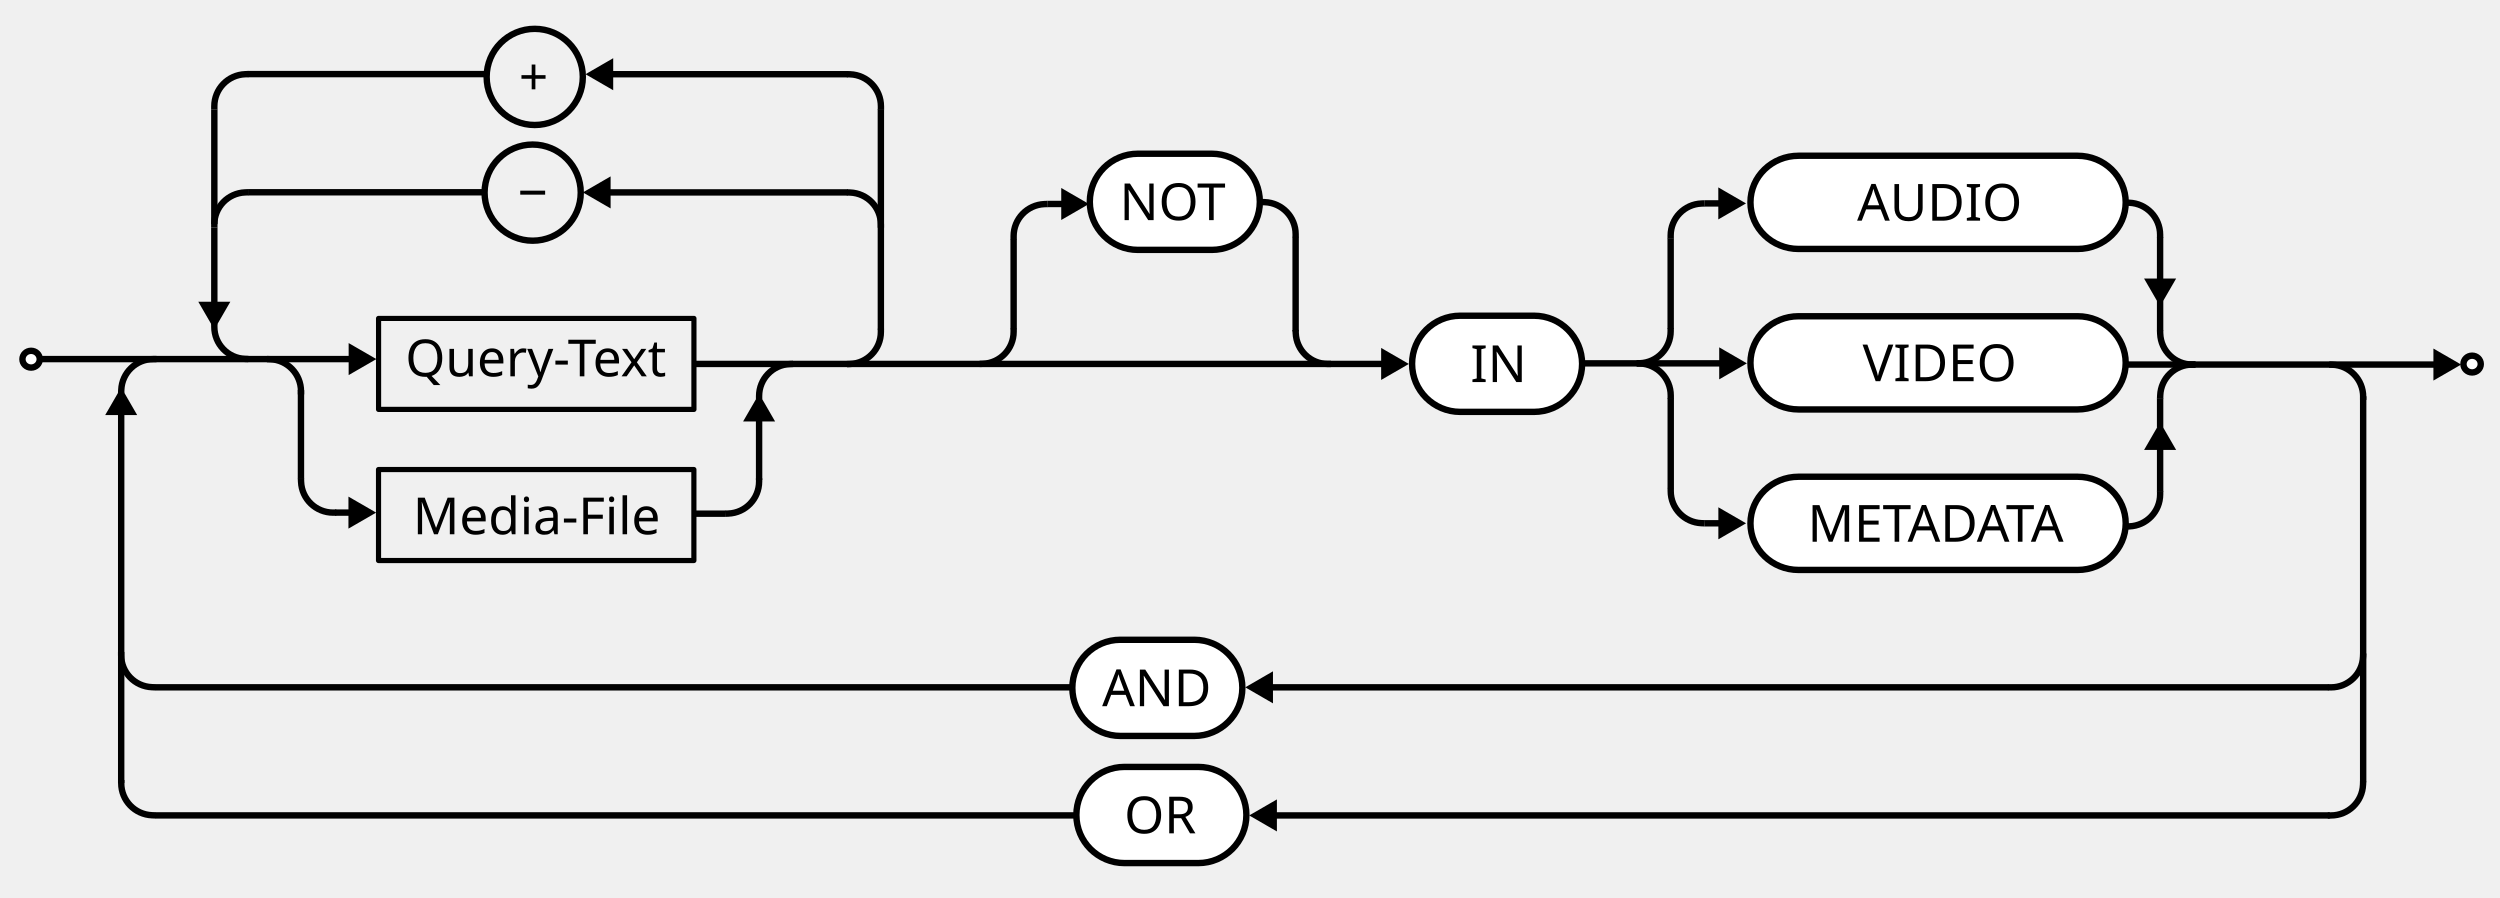
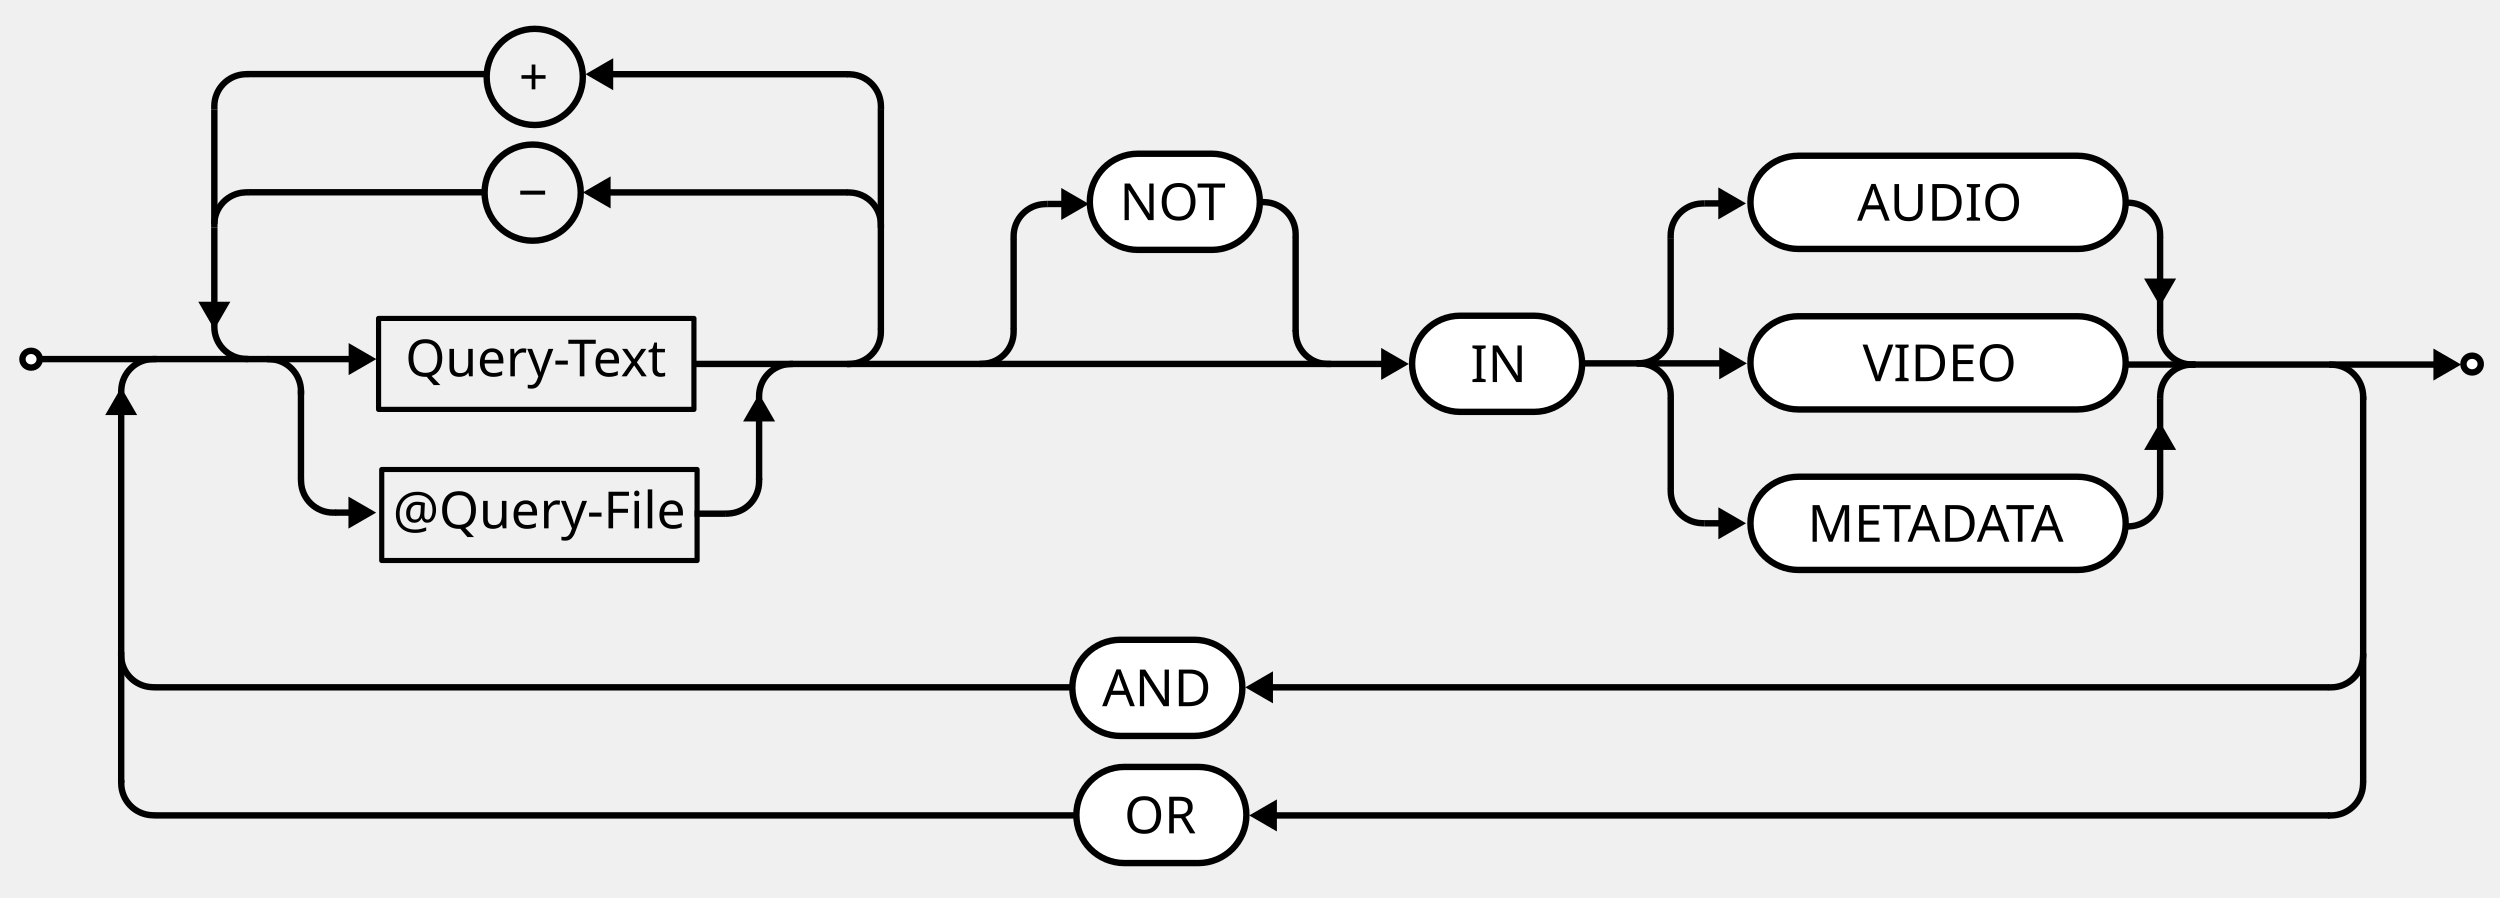
<svg xmlns="http://www.w3.org/2000/svg" width="780" height="280" viewBox="0 0 206.375 74.083" version="1.1" id="svg5">
  <defs id="defs2">
    <marker style="overflow:visible" id="TriangleStart" refX="0" refY="0" orient="auto-start-reverse" markerWidth="4.324" markerHeight="4.999" viewBox="0 0 5.324 6.155" preserveAspectRatio="xMidYMid">
      <path transform="scale(0.5)" style="fill:context-stroke;fill-rule:evenodd;stroke:context-stroke;stroke-width:1pt" d="M 5.77,0 -2.88,5 V -5 Z" id="path135" />
    </marker>
    <rect x="75.757" y="197.387" width="91.622" height="24.524" id="rect236" />
-     <rect x="75.757" y="197.387" width="82.711" height="21.491" id="rect236-3" />
+     <rect x="75.757" y="197.387" width="92.761" height="20.829" id="rect236-3" />
    <rect x="75.757" y="197.387" width="91.622" height="24.524" id="rect236-35" />
    <rect x="75.757" y="197.387" width="82.711" height="21.491" id="rect236-3-1" />
    <rect x="75.757" y="197.387" width="36.271" height="19.847" id="rect236-3-1-9" />
    <rect x="75.757" y="197.387" width="36.271" height="19.847" id="rect236-3-1-9-6" />
    <rect x="75.757" y="197.387" width="10.73" height="18.883" id="rect236-3-1-6" />
    <rect x="75.757" y="197.387" width="10.73" height="18.883" id="rect236-3-1-6-8" />
    <rect x="75.757" y="197.387" width="58.594" height="21.261" id="rect236-3-1-9-6-2" />
    <rect x="75.757" y="197.387" width="85.591" height="21.214" id="rect236-3-1-9-6-2-7" />
    <rect x="75.757" y="197.387" width="58.594" height="21.261" id="rect236-3-1-9-6-2-9" />
    <marker style="overflow:visible" id="TriangleStart-7" refX="0" refY="0" orient="auto-start-reverse" markerWidth="4.324" markerHeight="4.999" viewBox="0 0 5.324 6.155" preserveAspectRatio="xMidYMid">
      <path transform="scale(0.5)" style="fill:context-stroke;fill-rule:evenodd;stroke:context-stroke;stroke-width:1pt" d="M 5.77,0 -2.88,5 V -5 Z" id="path135-6" />
    </marker>
    <marker style="overflow:visible" id="TriangleStart-7-7" refX="0" refY="0" orient="auto-start-reverse" markerWidth="4.324" markerHeight="4.999" viewBox="0 0 5.324 6.155" preserveAspectRatio="xMidYMid">
      <path transform="scale(0.5)" style="fill:context-stroke;fill-rule:evenodd;stroke:context-stroke;stroke-width:1pt" d="M 5.77,0 -2.88,5 V -5 Z" id="path135-6-4" />
    </marker>
    <rect x="75.757" y="197.387" width="36.271" height="19.847" id="rect236-3-1-9-6-4" />
    <rect x="75.757" y="197.387" width="36.271" height="19.847" id="rect236-3-1-9-9" />
    <rect x="75.757" y="197.387" width="36.271" height="19.847" id="rect236-3-1-9-9-8" />
  </defs>
  <g id="layer1" transform="translate(-2.236084,-25.99759)">
    <g id="g1346" transform="translate(12.17083,2.116667)">
      <text xml:space="preserve" transform="matrix(0.2645833,0,0,0.2645833,3.482695,-1.128512)" id="text234" style="font-size:16px;line-height:1.25;font-family:sans-serif;letter-spacing:0px;word-spacing:0px;white-space:pre;shape-inside:url(#rect236);display:inline">
-         <tspan x="75.756" y="211.945" id="tspan10370">Query-Text</tspan>
+         <tspan x="75.756" y="211.945" id="tspan917">Query-Text</tspan>
      </text>
      <rect style="fill:none;fill-opacity:0.8;stroke:#000000;stroke-width:0.426;stroke-linecap:round;stroke-linejoin:round;stroke-dasharray:none;stroke-opacity:1;stop-color:#000000" id="rect510" width="26.033" height="7.512" x="21.316" y="50.166" />
    </g>
-     <g id="g1342" transform="translate(8.23625,-4.070182)">
-       <text xml:space="preserve" transform="matrix(0.2645833,0,0,0.2645833,8.038853,18.09299)" id="text234-6" style="font-size:16px;line-height:1.25;font-family:sans-serif;letter-spacing:0px;word-spacing:0px;white-space:pre;shape-inside:url(#rect236-3);display:inline">
-         <tspan x="75.756" y="211.945" id="tspan10372">Media-File</tspan>
-       </text>
-       <rect style="fill:none;fill-opacity:0.8;stroke:#000000;stroke-width:0.426;stroke-linecap:round;stroke-linejoin:round;stroke-dasharray:none;stroke-opacity:1;stop-color:#000000" id="rect510-5" width="26.033" height="7.512" x="25.247" y="68.827" />
-     </g>
+     <text xml:space="preserve" transform="matrix(0.2645833,0,0,0.2645833,14.62833,13.53598)" id="text234-6" style="font-size:16px;line-height:1.25;font-family:sans-serif;letter-spacing:0px;word-spacing:0px;white-space:pre;shape-inside:url(#rect236-3);display:inline">
+       <tspan x="75.756" y="211.945" id="tspan919">@Query-File</tspan>
+     </text>
+     <rect style="fill:none;fill-opacity:0.8;stroke:#000000;stroke-width:0.426;stroke-linecap:round;stroke-linejoin:round;stroke-dasharray:none;stroke-opacity:1;stop-color:#000000" id="rect510-5" width="26.033" height="7.512" x="33.748" y="64.756" />
    <g id="g1857" transform="translate(17.43895,5.107745)">
      <rect style="fill:#ffffff;fill-opacity:1;stroke:#000000;stroke-width:0.529;stroke-linecap:round;stroke-linejoin:round;stroke-dasharray:none;stroke-opacity:1;stop-color:#000000" id="rect510-9" width="14.035" height="7.938" x="74.761" y="33.58" rx="3.969" ry="3.969" />
      <text xml:space="preserve" transform="matrix(0.2645833,0,0,0.2645833,57.17766,-17.01536)" id="text234-6-7-3" style="font-size:16px;line-height:1.25;font-family:sans-serif;letter-spacing:0px;word-spacing:0px;white-space:pre;shape-inside:url(#rect236-3-1-9);display:inline">
-         <tspan x="75.756" y="211.945" id="tspan10374">NOT</tspan>
+         <tspan x="75.756" y="211.945" id="tspan921">NOT</tspan>
      </text>
    </g>
    <g id="g1857-2" transform="translate(15.99635,45.23063)">
      <rect style="fill:#ffffff;fill-opacity:1;stroke:#000000;stroke-width:0.529;stroke-linecap:round;stroke-linejoin:round;stroke-dasharray:none;stroke-opacity:1;stop-color:#000000" id="rect510-9-0" width="14.035" height="7.938" x="74.761" y="33.58" rx="3.969" ry="3.969" />
      <text xml:space="preserve" transform="matrix(0.2645833,0,0,0.2645833,57.17766,-17.01536)" id="text234-6-7-3-6" style="font-size:16px;line-height:1.25;font-family:sans-serif;letter-spacing:0px;word-spacing:0px;white-space:pre;shape-inside:url(#rect236-3-1-9-9);display:inline">
-         <tspan x="75.756" y="211.945" id="tspan10376">AND</tspan>
+         <tspan x="75.756" y="211.945" id="tspan923">AND</tspan>
      </text>
    </g>
    <g id="g33883" transform="translate(9.614337,-4.759616)">
      <rect style="fill:#ffffff;fill-opacity:1;stroke:#000000;stroke-width:0.529;stroke-linecap:round;stroke-linejoin:round;stroke-dasharray:none;stroke-opacity:1;stop-color:#000000" id="rect510-9-0-2" width="14.035" height="7.938" x="81.476" y="94.066" rx="3.969" ry="3.969" />
      <text xml:space="preserve" transform="matrix(0.2645833,0,0,0.2645833,65.38215,43.47084)" id="text234-6-7-3-6-6" style="font-size:16px;line-height:1.25;font-family:sans-serif;letter-spacing:0px;word-spacing:0px;white-space:pre;shape-inside:url(#rect236-3-1-9-9-8);display:inline">
-         <tspan x="75.756" y="211.945" id="tspan10378">OR</tspan>
+         <tspan x="75.756" y="211.945" id="tspan925">OR</tspan>
      </text>
    </g>
    <g id="g26580" transform="translate(-19.44384,-37.74678)">
      <text xml:space="preserve" transform="matrix(0.2645833,0,0,0.2645833,44.4716,15.51169)" id="text234-6-7-1" style="font-size:16px;line-height:1.25;font-family:sans-serif;letter-spacing:0px;word-spacing:0px;white-space:pre;shape-inside:url(#rect236-3-1-6);display:inline">
-         <tspan x="75.756" y="211.945" id="tspan10380">+</tspan>
+         <tspan x="75.756" y="211.945" id="tspan927">+</tspan>
      </text>
      <circle style="fill:none;fill-opacity:0.8;stroke:#000000;stroke-width:0.529;stroke-linecap:round;stroke-linejoin:round;stroke-dasharray:none;stroke-opacity:1;stop-color:#000000" id="path1475" cx="65.822" cy="70.094" r="3.969" />
    </g>
    <path style="fill:none;stroke:#000000;stroke-width:0.529;stroke-linecap:butt;stroke-linejoin:miter;stroke-opacity:1;marker-end:url(#TriangleStart)" d="M 59.609,56.04 H 117.011" id="path1801" />
    <g id="g6554" transform="translate(7.19272,2.169882)">
      <rect style="fill:#ffffff;fill-opacity:1;stroke:#000000;stroke-width:0.529;stroke-linecap:round;stroke-linejoin:round;stroke-dasharray:none;stroke-opacity:1;stop-color:#000000" id="rect510-9-6" width="14.035" height="7.938" x="111.611" y="49.89" rx="3.969" ry="3.969" />
      <text xml:space="preserve" transform="matrix(0.2645833,0,0,0.2645833,96.37956,-0.7074868)" id="text234-6-7-3-2" style="font-size:16px;line-height:1.25;font-family:sans-serif;letter-spacing:0px;word-spacing:0px;white-space:pre;shape-inside:url(#rect236-3-1-9-6);display:inline">
-         <tspan x="75.756" y="211.945" id="tspan10382">IN</tspan>
+         <tspan x="75.756" y="211.945" id="tspan929">IN</tspan>
      </text>
    </g>
    <g id="g7273" transform="translate(9.72653,-13.93656)">
      <rect style="fill:#ffffff;fill-opacity:1;stroke:#000000;stroke-width:0.529;stroke-linecap:round;stroke-linejoin:round;stroke-dasharray:none;stroke-opacity:1;stop-color:#000000" id="rect510-9-6-2-2-8" width="30.976" height="7.693" x="137.01" y="52.792" rx="3.969" ry="3.969" />
      <text xml:space="preserve" transform="matrix(0.2645833,0,0,0.2645833,125.7673,2.074433)" id="text234-6-7-3-2-3" style="font-size:16px;line-height:1.25;font-family:sans-serif;letter-spacing:0px;word-spacing:0px;white-space:pre;shape-inside:url(#rect236-3-1-9-6-2);display:inline">
-         <tspan x="75.756" y="211.945" id="tspan10384">AUDIO</tspan>
+         <tspan x="75.756" y="211.945" id="tspan931">AUDIO</tspan>
      </text>
    </g>
    <g id="g7246" transform="translate(9.588484,-1.723966)">
      <rect style="fill:#ffffff;fill-opacity:1;stroke:#000000;stroke-width:0.529;stroke-linecap:round;stroke-linejoin:round;stroke-dasharray:none;stroke-opacity:1;stop-color:#000000" id="rect510-9-6-2-2" width="30.976" height="7.693" x="137.148" y="67.077" rx="3.969" ry="3.969" />
      <text xml:space="preserve" transform="matrix(0.2645833,0,0,0.2645833,121.8224,16.36405)" id="text234-6-7-3-2-3-5" style="font-size:16px;line-height:1.25;font-family:sans-serif;letter-spacing:0px;word-spacing:0px;white-space:pre;shape-inside:url(#rect236-3-1-9-6-2-7);display:inline">
-         <tspan x="75.756" y="211.945" id="tspan10386">METADATA</tspan>
+         <tspan x="75.756" y="211.945" id="tspan933">METADATA</tspan>
      </text>
    </g>
    <g id="g7278" transform="translate(7.314741,12.54592)">
      <rect style="fill:#ffffff;fill-opacity:1;stroke:#000000;stroke-width:0.529;stroke-linecap:round;stroke-linejoin:round;stroke-dasharray:none;stroke-opacity:1;stop-color:#000000" id="rect510-9-6-2-2-8-9" width="30.976" height="7.693" x="139.421" y="39.558" rx="3.969" ry="3.969" />
      <text xml:space="preserve" transform="matrix(0.2645833,0,0,0.2645833,128.6321,-11.15905)" id="text234-6-7-3-2-3-2" style="font-size:16px;line-height:1.25;font-family:sans-serif;letter-spacing:0px;word-spacing:0px;white-space:pre;shape-inside:url(#rect236-3-1-9-6-2-9);display:inline">
-         <tspan x="75.756" y="211.945" id="tspan10388">VIDEO</tspan>
+         <tspan x="75.756" y="211.945" id="tspan935">VIDEO</tspan>
      </text>
    </g>
    <path style="fill:none;stroke:#000000;stroke-width:0.529;stroke-linecap:butt;stroke-linejoin:miter;stroke-opacity:1;marker-end:url(#TriangleStart)" d="m 88.706,42.836 h 1.897" id="path1939" />
    <path style="fill:none;stroke:#000000;stroke-width:0.529;stroke-linecap:butt;stroke-linejoin:miter;stroke-dasharray:none;stroke-opacity:1" d="M 74.952,53.199 V 35.005" id="path2031" />
    <path style="fill:none;stroke:#000000;stroke-width:0.529;stroke-linecap:butt;stroke-linejoin:miter;stroke-opacity:1;marker-end:url(#TriangleStart)" d="M 5.593,55.64 H 31.779" id="path3401" />
    <path style="fill:none;stroke:#000000;stroke-width:0.529;stroke-linecap:square;stroke-linejoin:round;stroke-opacity:1;marker-end:url(#TriangleStart)" d="m 30.164,68.314 h 1.598" id="path3551" />
    <ellipse style="fill:#ffffff;fill-opacity:1;stroke:#000000;stroke-width:0.529;stroke-linecap:round;stroke-linejoin:round;stroke-dasharray:none;stroke-opacity:1;stop-color:#000000" id="path4640" cx="4.803" cy="55.649" rx="0.715" ry="0.693" />
    <ellipse style="fill:#ffffff;fill-opacity:1;stroke:#000000;stroke-width:0.529;stroke-linecap:round;stroke-linejoin:round;stroke-dasharray:none;stroke-opacity:1;stop-color:#000000" id="path4640-7" cx="206.309" cy="56.051" rx="0.715" ry="0.693" />
    <path style="fill:none;stroke:#000000;stroke-width:0.529;stroke-linecap:butt;stroke-linejoin:miter;stroke-dasharray:none;stroke-opacity:1;marker-end:url(#TriangleStart)" d="m 132.999,55.992 h 11.919" id="path7550" />
    <path style="fill:none;stroke:#000000;stroke-width:0.529;stroke-linecap:butt;stroke-linejoin:miter;stroke-opacity:1;marker-end:url(#TriangleStart)" d="m 177.721,56.092 h 26.155" id="path7975" />
    <path style="fill:none;fill-opacity:1;stroke:#000000;stroke-width:0.529;stroke-linecap:square;stroke-linejoin:round;stroke-dasharray:none;stroke-opacity:1;stop-color:#000000" id="path15685-3" d="m -64.9,-58.694 a 2.646,2.646 0 0 1 -2.543,2.644" transform="scale(-1)" />
    <path style="fill:none;fill-opacity:1;stroke:#000000;stroke-width:0.529;stroke-linecap:square;stroke-linejoin:round;stroke-dasharray:none;stroke-opacity:1;stop-color:#000000" id="path15685-3-4" d="m 74.952,53.4 a 2.645,2.646 0 0 1 -2.543,2.644" />
    <path style="fill:none;fill-opacity:1;stroke:#000000;stroke-width:0.529;stroke-linecap:square;stroke-linejoin:round;stroke-dasharray:none;stroke-opacity:1;stop-color:#000000" id="path15685-3-8" d="m -85.911,-45.49 a 2.646,2.646 0 0 1 -2.543,2.644" transform="scale(-1)" />
    <path style="fill:none;fill-opacity:1;stroke:#000000;stroke-width:0.529;stroke-linecap:square;stroke-linejoin:round;stroke-dasharray:none;stroke-opacity:1;stop-color:#000000" id="path15685-3-3-1-6" d="m 74.952,-44.534 a 2.645,2.646 0 0 1 -2.543,2.644" transform="scale(1,-1)" />
    <path style="fill:none;fill-opacity:1;stroke:#000000;stroke-width:0.529;stroke-linecap:square;stroke-linejoin:round;stroke-dasharray:none;stroke-opacity:1;stop-color:#000000" id="path15685-3-3-1-6-0" d="m 74.957,-34.775 a 2.645,2.646 0 0 1 -2.543,2.644" transform="scale(1,-1)" />
    <path style="fill:none;stroke:#000000;stroke-width:0.529;stroke-linecap:butt;stroke-linejoin:miter;stroke-dasharray:none;stroke-opacity:1;marker-start:url(#TriangleStart)" d="m 19.928,51.669 0,-6.887" id="path2031-1" />
    <path style="fill:none;fill-opacity:1;stroke:#000000;stroke-width:0.529;stroke-linecap:square;stroke-linejoin:round;stroke-dasharray:none;stroke-opacity:1;stop-color:#000000" id="path15685-3-4-0" d="m -19.929,52.98 a 2.645,2.646 0 0 1 -2.543,2.644" transform="scale(-1,1)" />
    <path style="fill:none;fill-opacity:1;stroke:#000000;stroke-width:0.529;stroke-linecap:square;stroke-linejoin:round;stroke-dasharray:none;stroke-opacity:1;stop-color:#000000" id="path15685-3-3-1-6-6" d="m -19.928,-44.524 a 2.645,2.646 0 0 1 -2.543,2.644" transform="scale(-1)" />
    <g id="g28264" transform="translate(11.9582,2.274388)">
      <path style="fill:none;stroke:#000000;stroke-width:0.529;stroke-linecap:butt;stroke-linejoin:miter;stroke-dasharray:none;stroke-opacity:1" d="M 7.971,42.226 V 32.752" id="path2031-1-3" />
      <path style="fill:none;fill-opacity:1;stroke:#000000;stroke-width:0.529;stroke-linecap:square;stroke-linejoin:round;stroke-dasharray:none;stroke-opacity:1;stop-color:#000000" id="path15685-3-3-1-6-6-2" d="m -7.97,-32.494 a 2.645,2.646 0 0 1 -2.543,2.644" transform="scale(-1)" />
    </g>
    <path style="fill:none;fill-opacity:1;stroke:#000000;stroke-width:0.529;stroke-linecap:square;stroke-linejoin:round;stroke-dasharray:none;stroke-opacity:1;stop-color:#000000" id="path15685-3-1" d="M 64.9,65.748 A 2.646,2.646 0 0 1 62.357,68.392" />
    <path style="fill:none;fill-opacity:1;stroke:#000000;stroke-width:0.529;stroke-linecap:square;stroke-linejoin:round;stroke-dasharray:none;stroke-opacity:1;stop-color:#000000" id="path15685-3-1-7" d="m 85.911,53.385 a 2.646,2.646 0 0 1 -2.543,2.644" />
    <path style="fill:none;fill-opacity:1;stroke:#000000;stroke-width:0.529;stroke-linecap:square;stroke-linejoin:round;stroke-dasharray:none;stroke-opacity:1;stop-color:#000000" id="path15685-3-1-7-8" d="m 197.316,-58.748 a 2.646,2.646 0 0 1 -2.543,2.644" transform="scale(1,-1)" />
    <path style="fill:none;fill-opacity:1;stroke:#000000;stroke-width:0.529;stroke-linecap:square;stroke-linejoin:round;stroke-dasharray:none;stroke-opacity:1;stop-color:#000000" id="path15685-3-1-7-8-6-4" d="m 82.738,194.664 a 2.646,2.646 0 0 1 -2.543,2.644" transform="matrix(0,1,1,0,0,0)" />
    <path style="fill:none;fill-opacity:1;stroke:#000000;stroke-width:0.529;stroke-linecap:square;stroke-linejoin:round;stroke-dasharray:none;stroke-opacity:1;stop-color:#000000" id="path15685-3-6" d="m 27.083,-58.294 a 2.645,2.646 0 0 1 -2.543,2.644" transform="scale(1,-1)" />
    <path style="fill:none;fill-opacity:1;stroke:#000000;stroke-width:0.529;stroke-linecap:square;stroke-linejoin:round;stroke-dasharray:none;stroke-opacity:1;stop-color:#000000" id="path15685-3-6-94" d="m 68.314,-29.734 a 2.645,2.646 0 0 1 -2.543,2.644" transform="rotate(90)" />
    <g id="g26597" transform="translate(-40.84327,-28.09164)">
      <text xml:space="preserve" transform="matrix(0.5302433,0,0,0.2645833,45.51577,15.04798)" id="text234-6-7-1-7" style="font-size:16px;line-height:1.25;font-family:sans-serif;letter-spacing:0px;word-spacing:0px;white-space:pre;shape-inside:url(#rect236-3-1-6-8);display:inline">
-         <tspan x="75.756" y="211.945" id="tspan10390">-</tspan>
+         <tspan x="75.756" y="211.945" id="tspan937">-</tspan>
      </text>
      <circle style="fill:none;fill-opacity:0.8;stroke:#000000;stroke-width:0.529;stroke-linecap:round;stroke-linejoin:round;stroke-dasharray:none;stroke-opacity:1;stop-color:#000000" id="path1475-9" cx="87.051" cy="69.99" r="3.969" />
    </g>
    <path style="fill:none;stroke:#000000;stroke-width:0.529;stroke-linecap:butt;stroke-linejoin:miter;stroke-opacity:1" d="m 27.08,65.536 v -7.347" id="path20710" />
    <path style="fill:none;stroke:#000000;stroke-width:0.529;stroke-linecap:butt;stroke-linejoin:miter;stroke-opacity:1" d="M 85.911,45.727 V 53.175" id="path22030" />
    <g id="g30071" transform="matrix(1.000058,0,0,0.9999967,14.80956,2.650949)">
      <path style="fill:none;stroke:#000000;stroke-width:0.529;stroke-linecap:butt;stroke-linejoin:miter;stroke-opacity:1;marker-end:url(#TriangleStart-7)" d="m 128.129,40.138 h 1.897" id="path1939-5" />
      <path style="fill:none;fill-opacity:1;stroke:#000000;stroke-width:0.529;stroke-linecap:square;stroke-linejoin:round;stroke-dasharray:none;stroke-opacity:1;stop-color:#000000" id="path15685-3-8-6" d="m -125.333,-42.792 a 2.646,2.646 0 0 1 -2.543,2.644" transform="scale(-1)" />
      <path style="fill:none;fill-opacity:1;stroke:#000000;stroke-width:0.529;stroke-linecap:square;stroke-linejoin:round;stroke-dasharray:none;stroke-opacity:1;stop-color:#000000" id="path15685-3-1-7-9" d="m 125.333,50.687 a 2.646,2.646 0 0 1 -2.543,2.644" />
      <path style="fill:none;stroke:#000000;stroke-width:0.529;stroke-linecap:butt;stroke-linejoin:miter;stroke-opacity:1" d="m 125.333,43.029 v 7.448" id="path22030-3" />
    </g>
    <g id="g30071-5" transform="matrix(1,0,0,-1,14.82218,109.3336)">
      <path style="fill:none;stroke:#000000;stroke-width:0.529;stroke-linecap:butt;stroke-linejoin:miter;stroke-opacity:1;marker-end:url(#TriangleStart-7-7)" d="m 128.129,40.138 h 1.897" id="path1939-5-2" />
      <path style="fill:none;fill-opacity:1;stroke:#000000;stroke-width:0.529;stroke-linecap:square;stroke-linejoin:round;stroke-dasharray:none;stroke-opacity:1;stop-color:#000000" id="path15685-3-8-6-5" d="m -125.333,-42.792 a 2.646,2.646 0 0 1 -2.543,2.644" transform="scale(-1)" />
      <path style="fill:none;fill-opacity:1;stroke:#000000;stroke-width:0.529;stroke-linecap:square;stroke-linejoin:round;stroke-dasharray:none;stroke-opacity:1;stop-color:#000000" id="path15685-3-1-7-9-4" d="m 125.333,50.687 a 2.646,2.646 0 0 1 -2.543,2.644" />
      <path style="fill:none;stroke:#000000;stroke-width:0.529;stroke-linecap:butt;stroke-linejoin:miter;stroke-opacity:1" d="m 125.333,43.029 v 7.448" id="path22030-3-7" />
    </g>
    <path style="fill:none;stroke:#000000;stroke-width:0.529;stroke-linecap:butt;stroke-linejoin:miter;stroke-opacity:1" d="m 59.576,68.402 h 2.539" id="path26229" />
    <path style="fill:none;stroke:#000000;stroke-width:0.529;stroke-linecap:butt;stroke-linejoin:miter;stroke-opacity:1;marker-end:url(#TriangleStart)" d="M 64.9,65.612 V 60.03" id="path26231" />
    <path style="fill:none;stroke:#000000;stroke-width:0.529;stroke-linecap:butt;stroke-linejoin:miter;stroke-opacity:1" d="M 22.713,41.87 H 42.075" id="path26938" />
    <path style="fill:none;stroke:#000000;stroke-width:0.529;stroke-linecap:butt;stroke-linejoin:miter;stroke-opacity:1;marker-start:url(#TriangleStart)" d="M 51.88,41.881 H 72.213" id="path26938-5" />
    <path style="fill:none;stroke:#000000;stroke-width:0.529;stroke-linecap:butt;stroke-linejoin:miter;stroke-opacity:1" d="M 22.68,32.114 H 42.28" id="path26938-0" />
    <path style="fill:none;stroke:#000000;stroke-width:0.529;stroke-linecap:butt;stroke-linejoin:miter;stroke-opacity:1;marker-start:url(#TriangleStart)" d="M 52.094,32.124 H 72.223" id="path26938-5-3" />
    <g id="g30619" transform="translate(12.17083,2.116667)">
      <path style="fill:none;fill-opacity:1;stroke:#000000;stroke-width:0.529;stroke-linecap:square;stroke-linejoin:round;stroke-dasharray:none;stroke-opacity:1;stop-color:#000000" id="path15685-3-6-9-6" d="m 97.02,-43.213 a 2.645,2.646 0 0 1 -2.543,2.644" transform="scale(1,-1)" />
      <path style="fill:none;fill-opacity:1;stroke:#000000;stroke-width:0.529;stroke-linecap:square;stroke-linejoin:round;stroke-dasharray:none;stroke-opacity:1;stop-color:#000000" id="path15685-3-6-9-6-1" d="m 53.924,-99.672 a 2.645,2.646 0 0 1 -2.543,2.644" transform="rotate(90)" />
      <path style="fill:none;stroke:#000000;stroke-width:0.529;stroke-linecap:butt;stroke-linejoin:miter;stroke-opacity:1" d="m 97.019,43.43 v 7.811" id="path29082" />
    </g>
    <g id="g30619-4" transform="translate(83.53312,2.165576)">
      <path style="fill:none;fill-opacity:1;stroke:#000000;stroke-width:0.529;stroke-linecap:square;stroke-linejoin:round;stroke-dasharray:none;stroke-opacity:1;stop-color:#000000" id="path15685-3-6-9-6-4" d="m 97.02,-43.213 a 2.645,2.646 0 0 1 -2.543,2.644" transform="scale(1,-1)" />
      <path style="fill:none;fill-opacity:1;stroke:#000000;stroke-width:0.529;stroke-linecap:square;stroke-linejoin:round;stroke-dasharray:none;stroke-opacity:1;stop-color:#000000" id="path15685-3-6-9-6-1-3" d="m 53.924,-99.672 a 2.645,2.646 0 0 1 -2.543,2.644" transform="rotate(90)" />
      <path style="fill:none;stroke:#000000;stroke-width:0.529;stroke-linecap:butt;stroke-linejoin:miter;stroke-opacity:1;marker-end:url(#TriangleStart)" d="m 97.019,43.43 v 4.159" id="path29082-0" />
    </g>
    <g id="g30619-4-7" transform="matrix(1,0,0,-1,83.5352,110.0185)">
      <path style="fill:none;fill-opacity:1;stroke:#000000;stroke-width:0.529;stroke-linecap:square;stroke-linejoin:round;stroke-dasharray:none;stroke-opacity:1;stop-color:#000000" id="path15685-3-6-9-6-4-8" d="m 97.02,-43.213 a 2.645,2.646 0 0 1 -2.543,2.644" transform="scale(1,-1)" />
      <path style="fill:none;fill-opacity:1;stroke:#000000;stroke-width:0.529;stroke-linecap:square;stroke-linejoin:round;stroke-dasharray:none;stroke-opacity:1;stop-color:#000000" id="path15685-3-6-9-6-1-3-6" d="m 53.924,-99.672 a 2.645,2.646 0 0 1 -2.543,2.644" transform="rotate(90)" />
      <path style="fill:none;stroke:#000000;stroke-width:0.529;stroke-linecap:butt;stroke-linejoin:miter;stroke-opacity:1;marker-end:url(#TriangleStart)" d="m 97.019,43.43 0,4.213" id="path29082-0-8" />
    </g>
    <path style="fill:none;stroke:#000000;stroke-width:0.529;stroke-linecap:butt;stroke-linejoin:miter;stroke-opacity:1;marker-start:url(#TriangleStart)" d="m 106.558,82.737 87.902,0" id="path34030" />
    <path style="fill:none;fill-opacity:1;stroke:#000000;stroke-width:0.529;stroke-linecap:square;stroke-linejoin:round;stroke-dasharray:none;stroke-opacity:1;stop-color:#000000" id="path15685-3-1-7-8-6-4-9" d="m 93.312,194.66 a 2.646,2.646 0 0 1 -2.543,2.644" transform="matrix(0,1,1,0,0,0)" />
    <path style="fill:none;stroke:#000000;stroke-width:0.529;stroke-linecap:butt;stroke-linejoin:miter;stroke-opacity:1;marker-start:url(#TriangleStart)" d="m 106.883,93.311 87.679,0" id="path34030-5" />
    <path style="fill:none;stroke:#000000;stroke-width:0.529;stroke-linecap:butt;stroke-linejoin:miter;stroke-opacity:1" d="M 15.028,82.736 H 90.861" id="path34030-0" />
    <path style="fill:none;stroke:#000000;stroke-width:0.529;stroke-linecap:butt;stroke-linejoin:miter;stroke-opacity:1" d="m 15.031,93.307 76.249,0.003" id="path34030-5-4" />
    <path style="fill:none;stroke:#000000;stroke-width:0.529;stroke-linecap:butt;stroke-linejoin:miter;stroke-opacity:1;marker-start:" d="m 197.315,58.709 v 31.86" id="path34492" />
    <path style="fill:none;fill-opacity:1;stroke:#000000;stroke-width:0.529;stroke-linecap:square;stroke-linejoin:round;stroke-dasharray:none;stroke-opacity:1;stop-color:#000000" id="path15685-3-1-7-8-6" d="m -12.244,90.652 a 2.645,2.646 0 0 1 -2.543,2.644" transform="scale(-1,1)" />
    <path style="fill:none;fill-opacity:1;stroke:#000000;stroke-width:0.529;stroke-linecap:square;stroke-linejoin:round;stroke-dasharray:none;stroke-opacity:1;stop-color:#000000" id="path15685-3-1-7-8-6-8" d="m -12.238,80.08 a 2.645,2.646 0 0 1 -2.543,2.644" transform="scale(-1,1)" />
    <path style="fill:none;fill-opacity:1;stroke:#000000;stroke-width:0.529;stroke-linecap:square;stroke-linejoin:round;stroke-dasharray:none;stroke-opacity:1;stop-color:#000000" id="path15685-3-1-7-8-6-8-7" d="m -55.64,-14.892 a 2.646,2.646 0 0 1 -2.543,2.644" transform="matrix(0,-1,-1,0,0,0)" />
    <path style="fill:none;stroke:#000000;stroke-width:0.529;stroke-linecap:butt;stroke-linejoin:miter;stroke-opacity:1;marker-end:url(#TriangleStart)" d="m 12.24,90.646 0,-31.144" id="path35825" />
    <path style="fill:none;stroke:#000000;stroke-width:0.529;stroke-linecap:butt;stroke-linejoin:miter;stroke-opacity:1" d="M 180.553,50.803 V 53.328" id="path6730" />
    <path style="fill:none;stroke:#000000;stroke-width:0.529;stroke-linecap:butt;stroke-linejoin:miter;stroke-opacity:1" d="m 180.553,58.87 v 2.433" id="path7252" />
  </g>
</svg>
